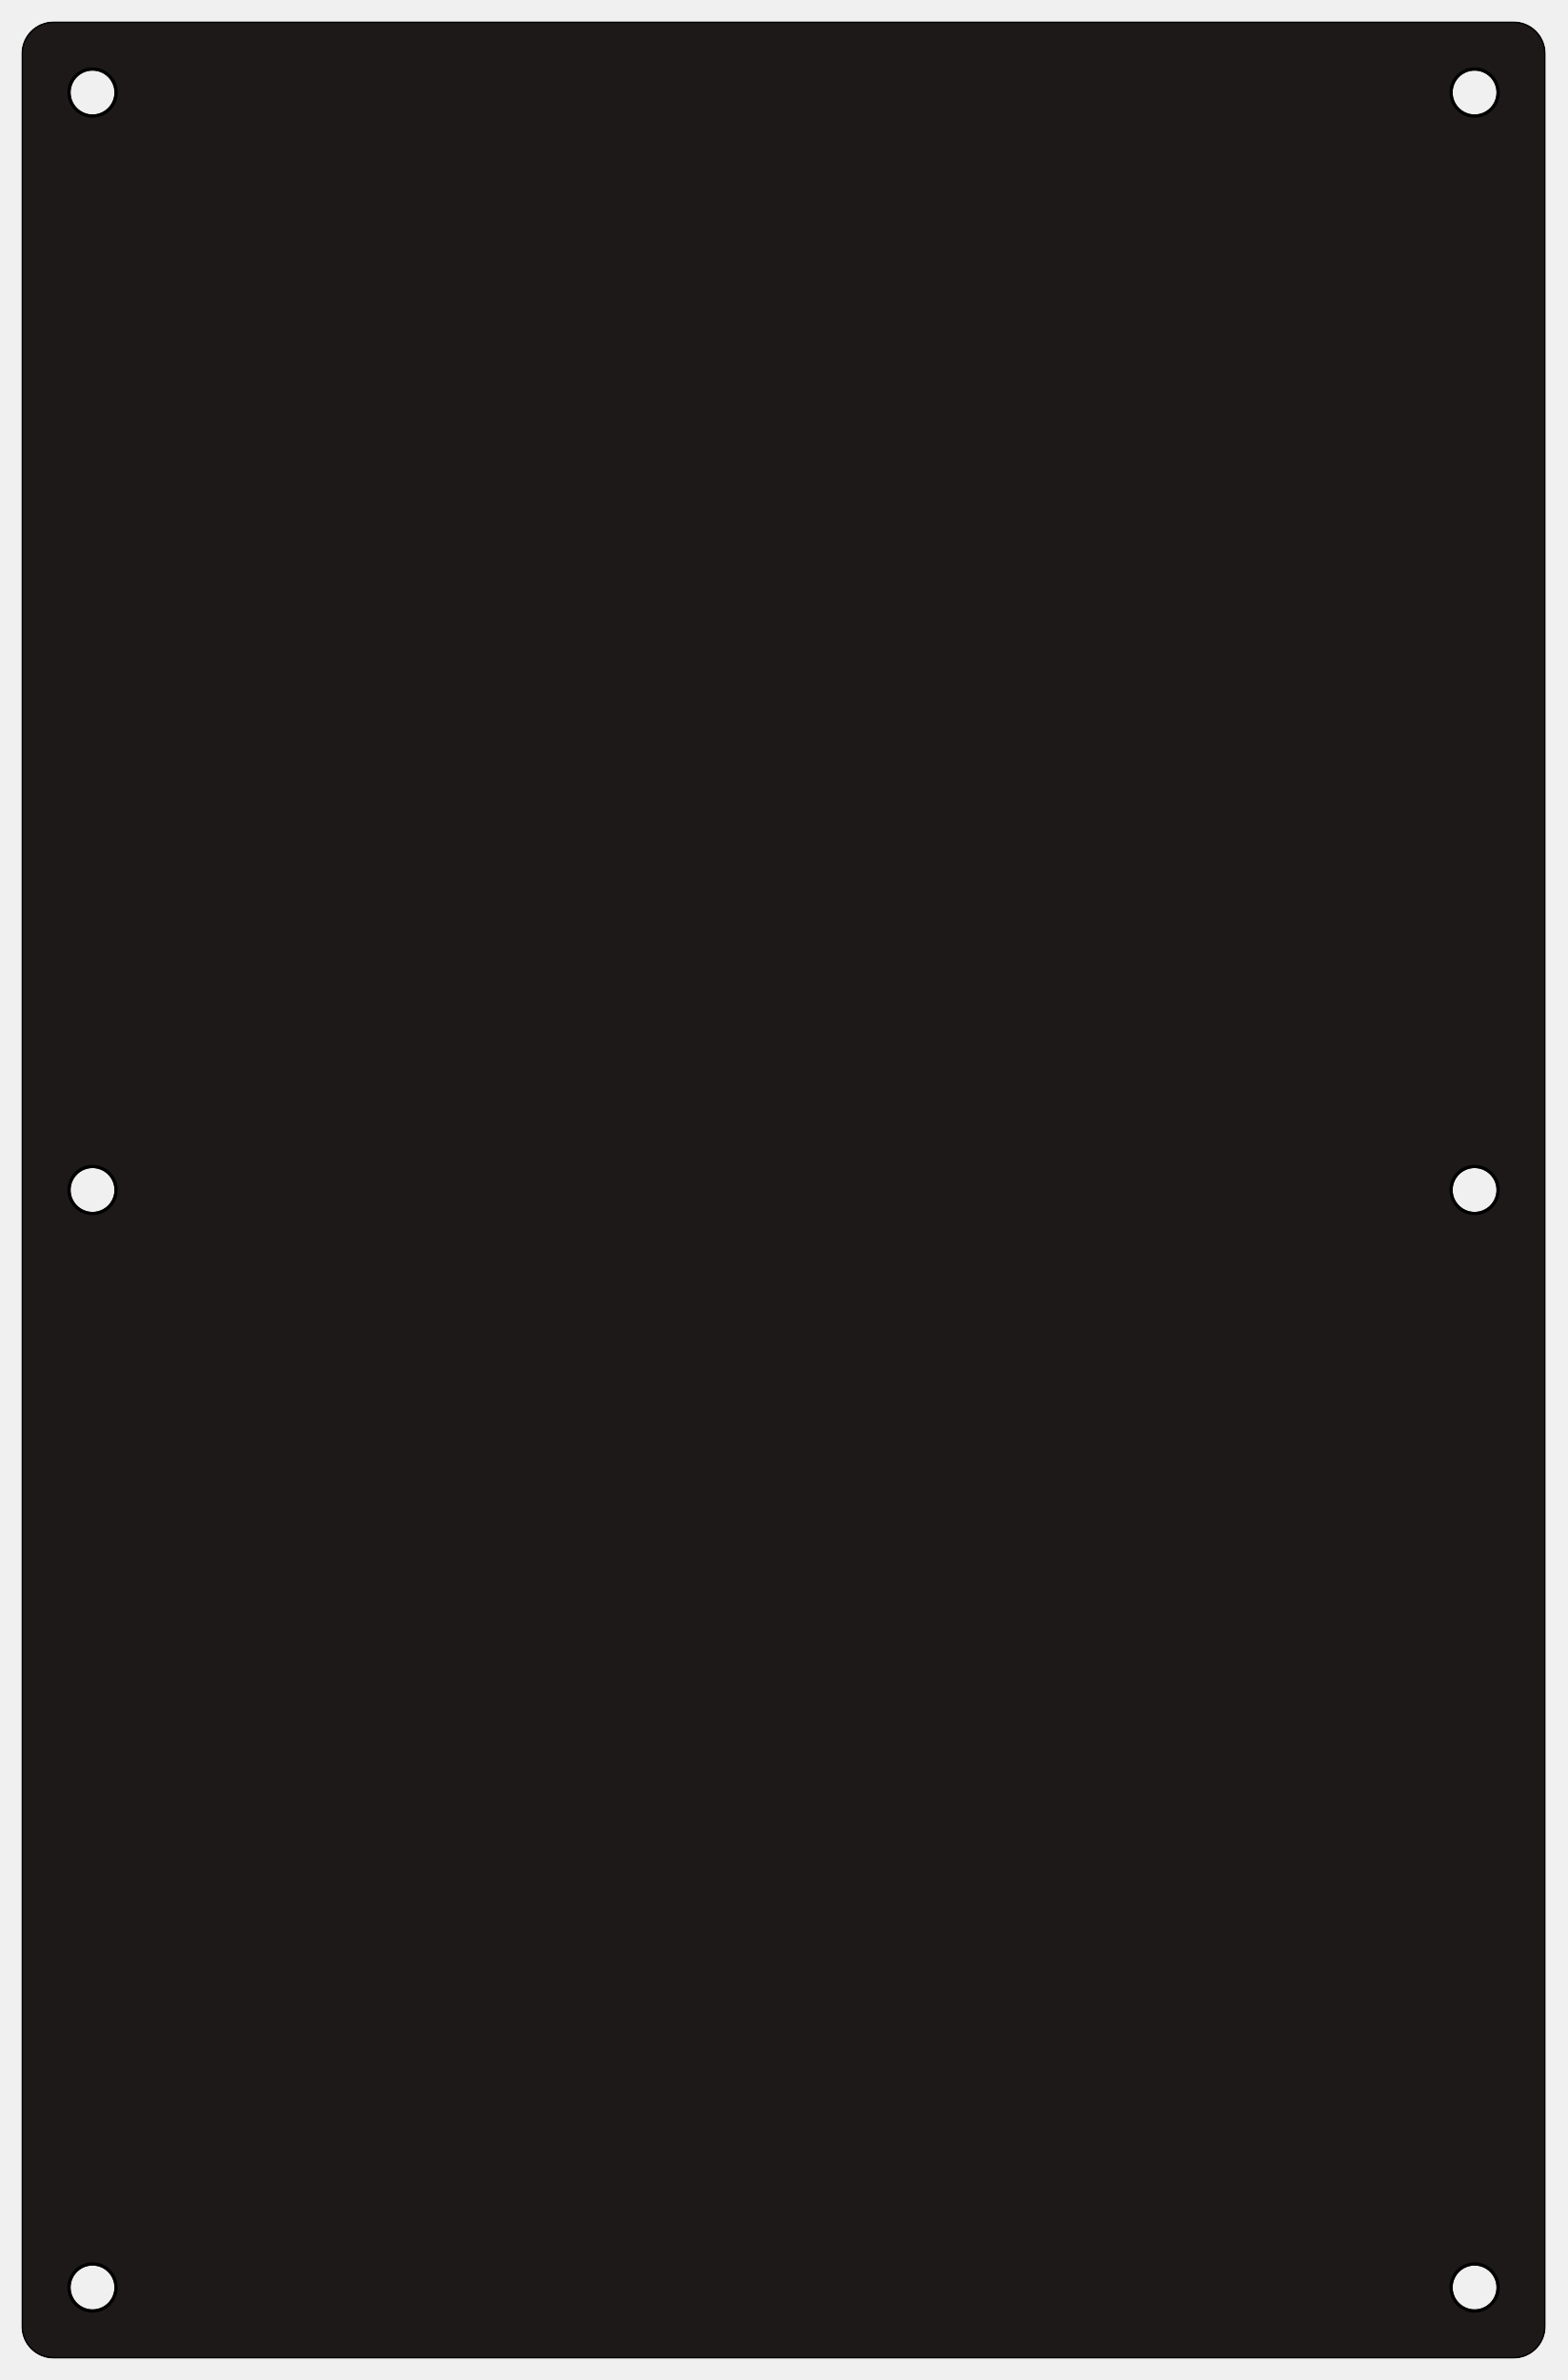
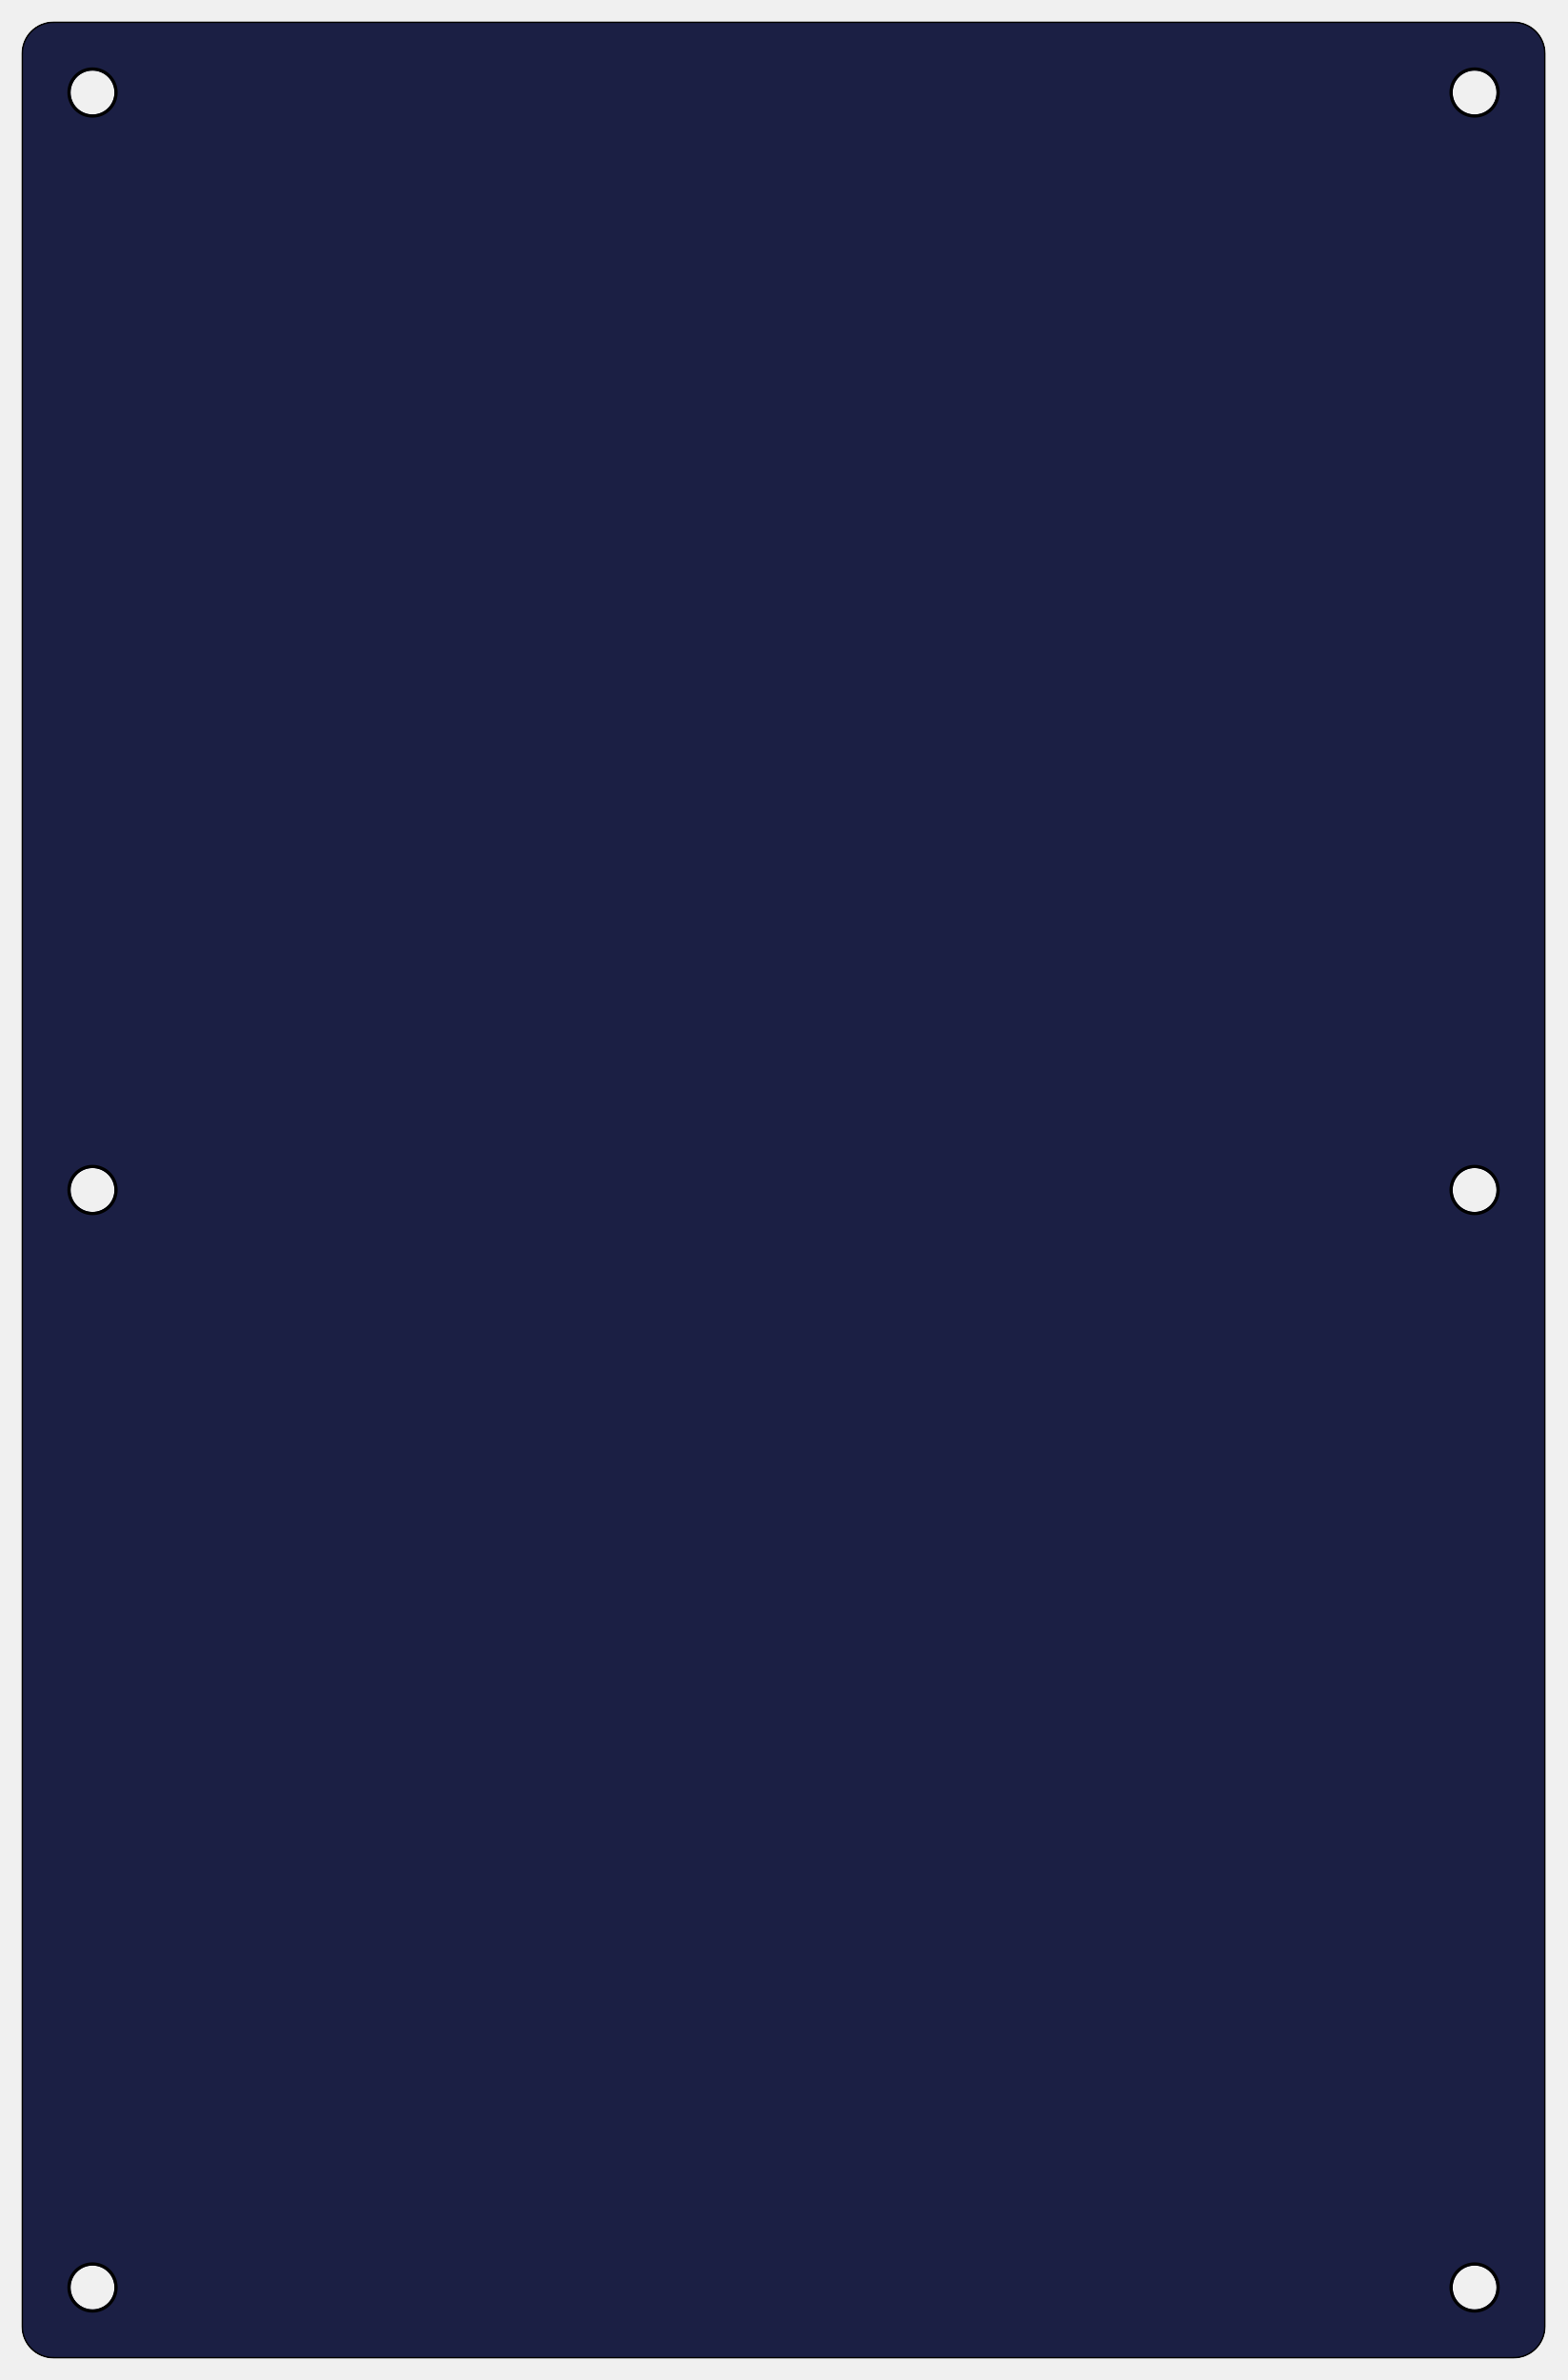
<svg xmlns="http://www.w3.org/2000/svg" version="1.1" width="73.25mm" height="111.25mm" viewBox="4237500.0 3137500.0 7325000.0 11125000.0">
  <defs>
    <clipPath id="cut-off">
      <path d=" M 4670000 3570000 m-110000 0 a 110000 110000 0 1 0 220000.0 0 a 110000 110000 0 1 0 -220000.0 0  M 11130000 3570000 m-110000 0 a 110000 110000 0 1 0 220000.0 0 a 110000 110000 0 1 0 -220000.0 0  M 4670000 8700000 m-110000 0 a 110000 110000 0 1 0 220000.0 0 a 110000 110000 0 1 0 -220000.0 0  M 11130000 8700000 m-110000 0 a 110000 110000 0 1 0 220000.0 0 a 110000 110000 0 1 0 -220000.0 0  M 4670000 13830000 m-110000 0 a 110000 110000 0 1 0 220000.0 0 a 110000 110000 0 1 0 -220000.0 0  M 11130000 13830000 m-110000 0 a 110000 110000 0 1 0 220000.0 0 a 110000 110000 0 1 0 -220000.0 0  M 11312500.0 14162500.0 A 150000 150000 0 0 0 11462500.0 14012500.0 L 11462500.0 3387500.0 A 150000 150000 0 0 0 11312500.0 3237500.0 L 4487500.0 3237500.0 A 150000 150000 0 0 0 4337500.0 3387500.0 L 4337500.0 14012500.0 A 150000 150000 0 0 0 4487500.0 14162500.0 L 11312500.0 14162500.0 " style="fill-rule: evenodd;" />
    </clipPath>
    <mask id="pads-mask" />
    <mask id="pads-mask-silkscreen">
      <rect x="4330000.0" y="3230000.0" width="7140000.0" height="10940000.0" fill="white" />
    </mask>
    <mask id="hole-mask">
      <g>
        <rect x="4330000.0" y="3230000.0" fill="white" width="7140000.0" height="10940000.0" />
      </g>
    </mask>
  </defs>
  <g transform="" id="boardContainer">
    <g id="substrate" clip-path="url(#cut-off)" mask="url(#hole-mask)">
-       <g id="substrate-board" style="fill:#1d1918; stroke:#1d1918;">
+       <g id="substrate-board" style="fill:#1b1f44; stroke:#1b1f44;">
        <path d=" M 4670000 3570000 m-110000 0 a 110000 110000 0 1 0 220000.0 0 a 110000 110000 0 1 0 -220000.0 0  M 11130000 3570000 m-110000 0 a 110000 110000 0 1 0 220000.0 0 a 110000 110000 0 1 0 -220000.0 0  M 4670000 8700000 m-110000 0 a 110000 110000 0 1 0 220000.0 0 a 110000 110000 0 1 0 -220000.0 0  M 11130000 8700000 m-110000 0 a 110000 110000 0 1 0 220000.0 0 a 110000 110000 0 1 0 -220000.0 0  M 4670000 13830000 m-110000 0 a 110000 110000 0 1 0 220000.0 0 a 110000 110000 0 1 0 -220000.0 0  M 11130000 13830000 m-110000 0 a 110000 110000 0 1 0 220000.0 0 a 110000 110000 0 1 0 -220000.0 0  M 11312500.0 14162500.0 A 150000 150000 0 0 0 11462500.0 14012500.0 L 11462500.0 3387500.0 A 150000 150000 0 0 0 11312500.0 3237500.0 L 4487500.0 3237500.0 A 150000 150000 0 0 0 4337500.0 3387500.0 L 4337500.0 14012500.0 A 150000 150000 0 0 0 4487500.0 14162500.0 L 11312500.0 14162500.0 " style="fill-rule: evenodd;" />
        <g style="fill-opacity: 0.0;stroke-width: 15000;stroke-opacity: 1;stroke-linecap: round;stroke-linejoin: round">
          <path d="M4487500 14162500 L11312500 14162500 " />
          <path d="M11462500 14012500 L11462500 3387500 " />
          <path d="M11312500 3237500 L4487500 3237500 " />
          <path d="M4337500 3387500 L4337500 14012500 " />
          <path d="M11312500 14162500 A150000 150000 0.0 0 0 11462500 14012500" />
          <path d="M11462500 3387500 A150000 150000 0.0 0 0 11312500 3237500" />
          <path d="M4487500 3237500 A150000 150000 0.0 0 0 4337500 3387500" />
          <path d="M4337500 14012500 A150000 150000 0.0 0 0 4487500 14162500" />
          <circle cx="4670000" cy="3570000" r="110000" />
          <circle cx="11130000" cy="3570000" r="110000" />
          <circle cx="4670000" cy="8700000" r="110000" />
          <circle cx="11130000" cy="8700000" r="110000" />
          <circle cx="4670000" cy="13830000" r="110000" />
          <circle cx="11130000" cy="13830000" r="110000" />
        </g>
      </g>
      <g id="substrate-outline" style="fill:#000000; stroke:#000000; stroke-width: 15000.0">
        <g style="fill-opacity: 0.0;stroke-opacity: 1;stroke-linecap: round;stroke-linejoin: round">
          <path d="M4487500 14162500 L11312500 14162500 " />
          <path d="M11462500 14012500 L11462500 3387500 " />
          <path d="M11312500 3237500 L4487500 3237500 " />
          <path d="M4337500 3387500 L4337500 14012500 " />
          <path d="M11312500 14162500 A150000 150000 0.0 0 0 11462500 14012500" />
          <path d="M11462500 3387500 A150000 150000 0.0 0 0 11312500 3237500" />
          <path d="M4487500 3237500 A150000 150000 0.0 0 0 4337500 3387500" />
          <path d="M4337500 14012500 A150000 150000 0.0 0 0 4487500 14162500" />
          <circle cx="4670000" cy="3570000" r="110000" />
          <circle cx="11130000" cy="3570000" r="110000" />
          <circle cx="4670000" cy="8700000" r="110000" />
          <circle cx="11130000" cy="8700000" r="110000" />
          <circle cx="4670000" cy="13830000" r="110000" />
          <circle cx="11130000" cy="13830000" r="110000" />
        </g>
      </g>
    </g>
  </g>
</svg>
